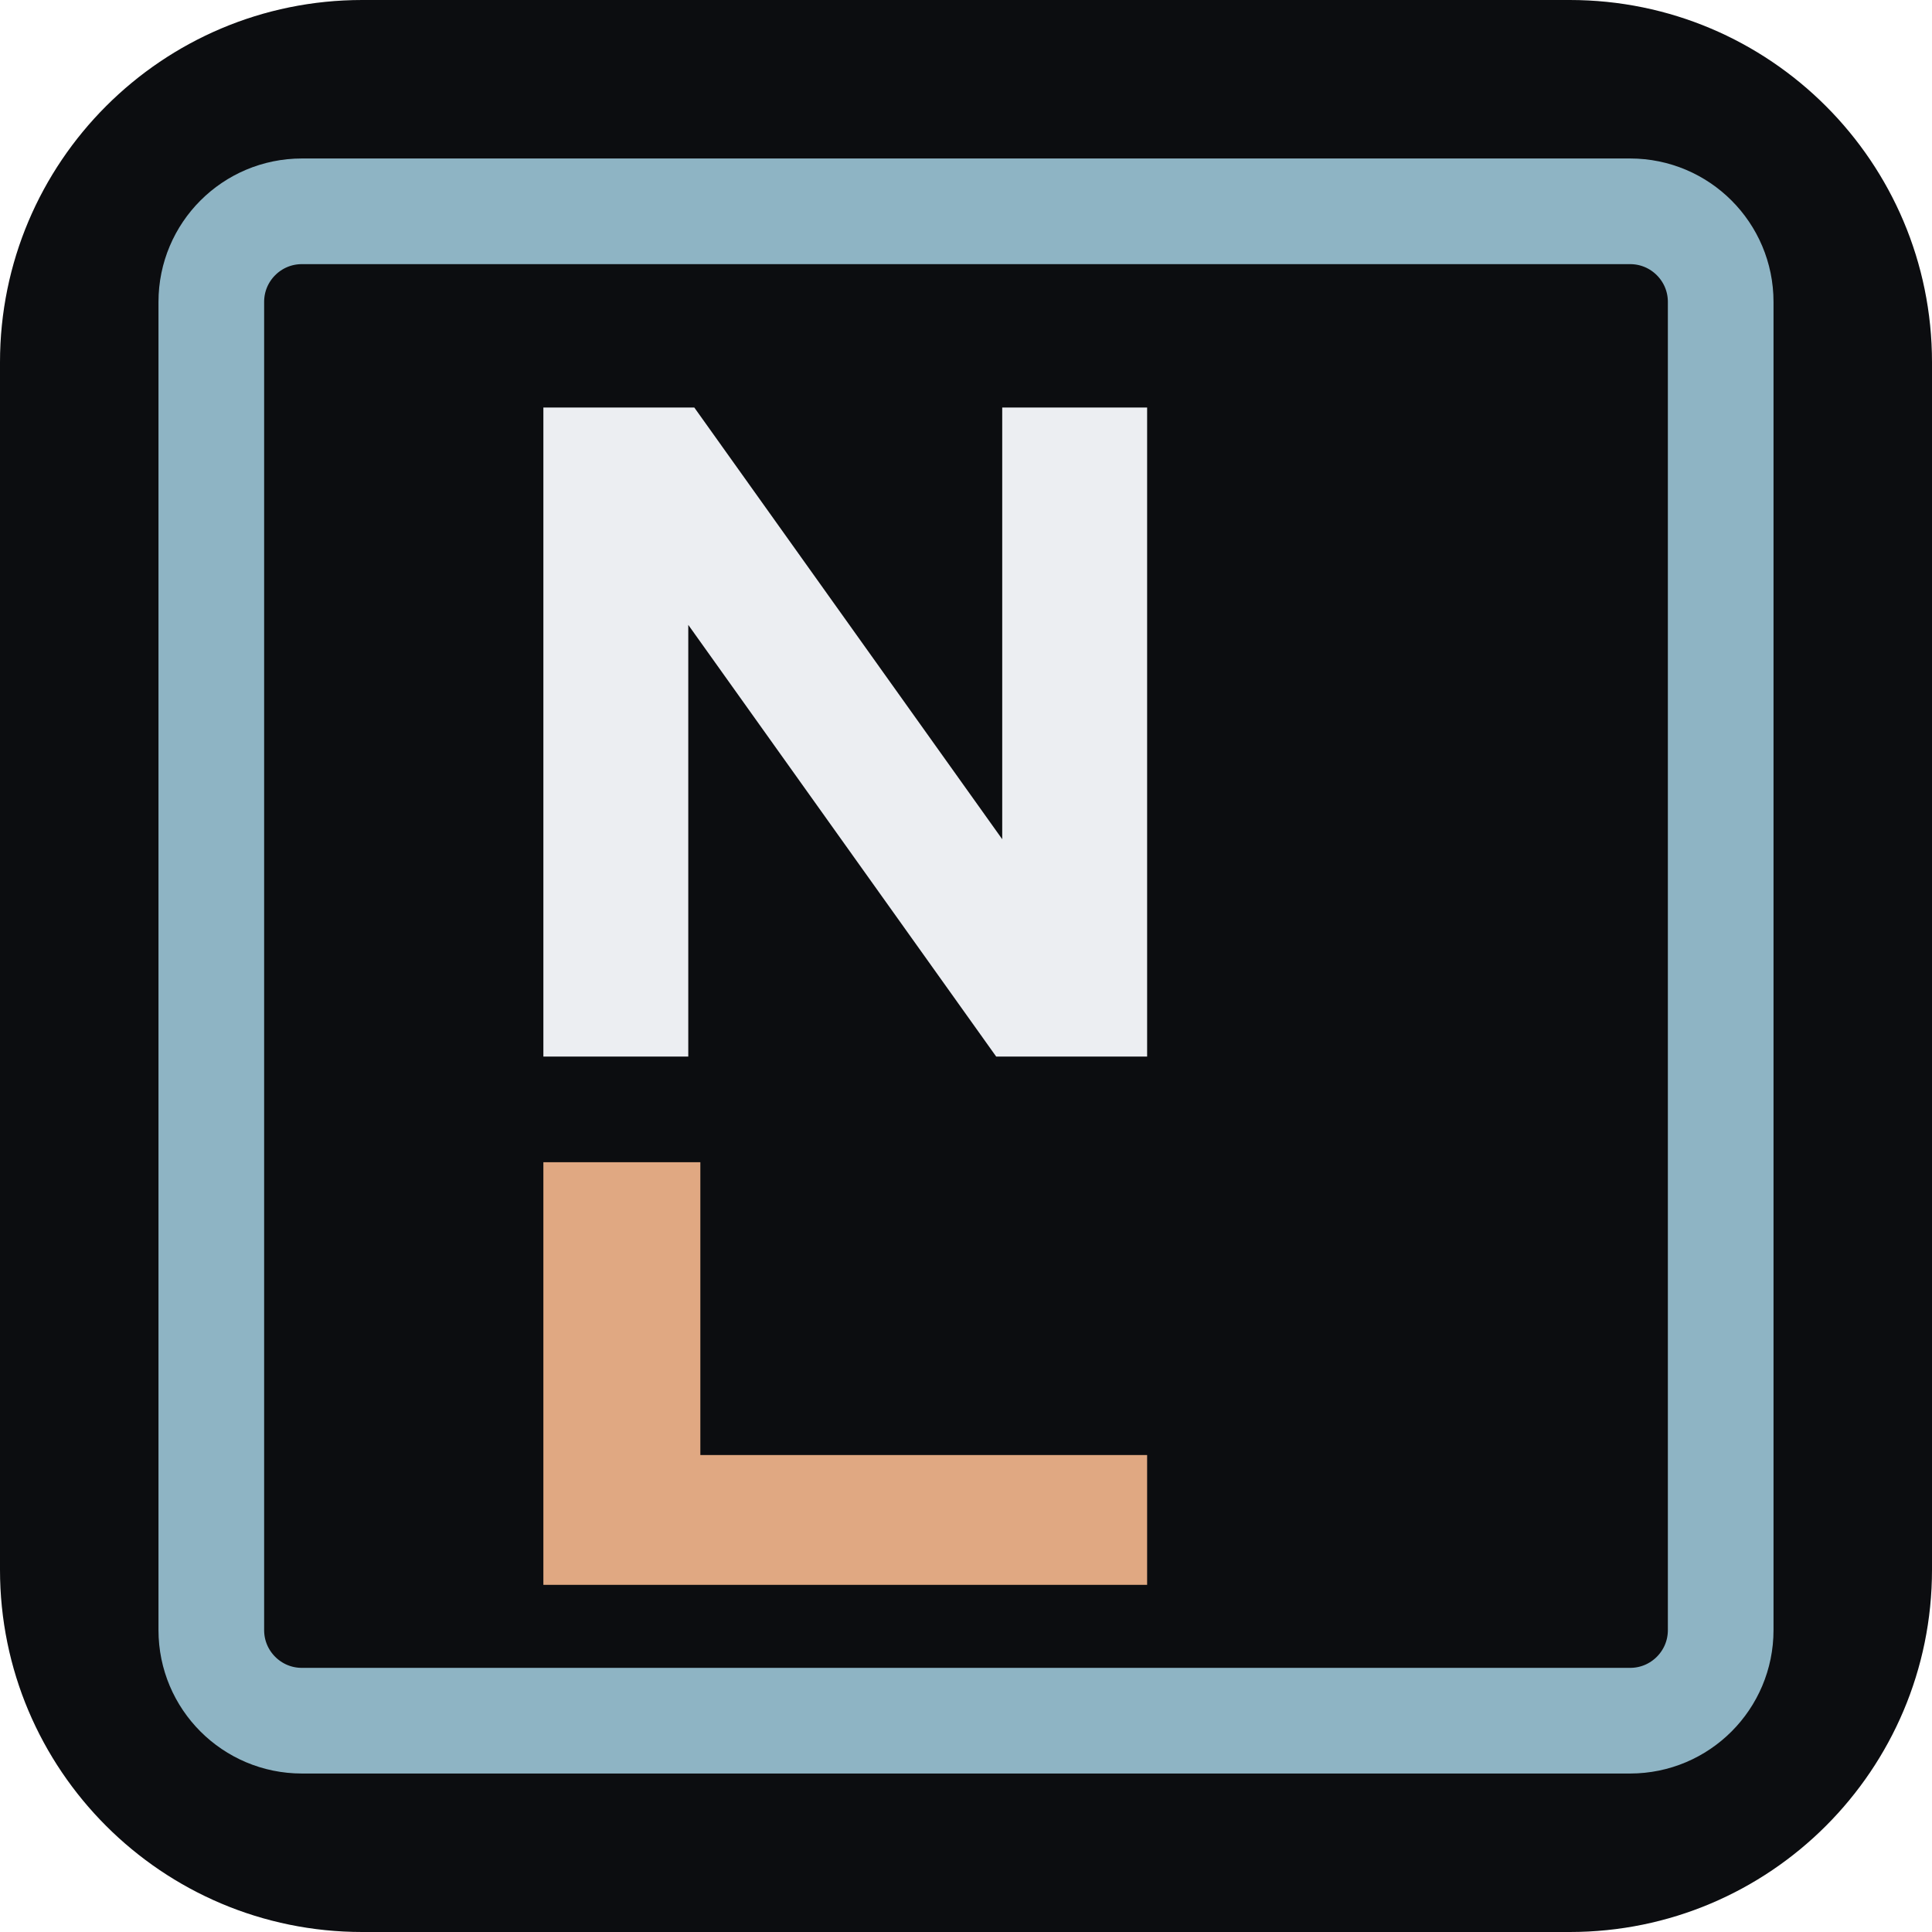
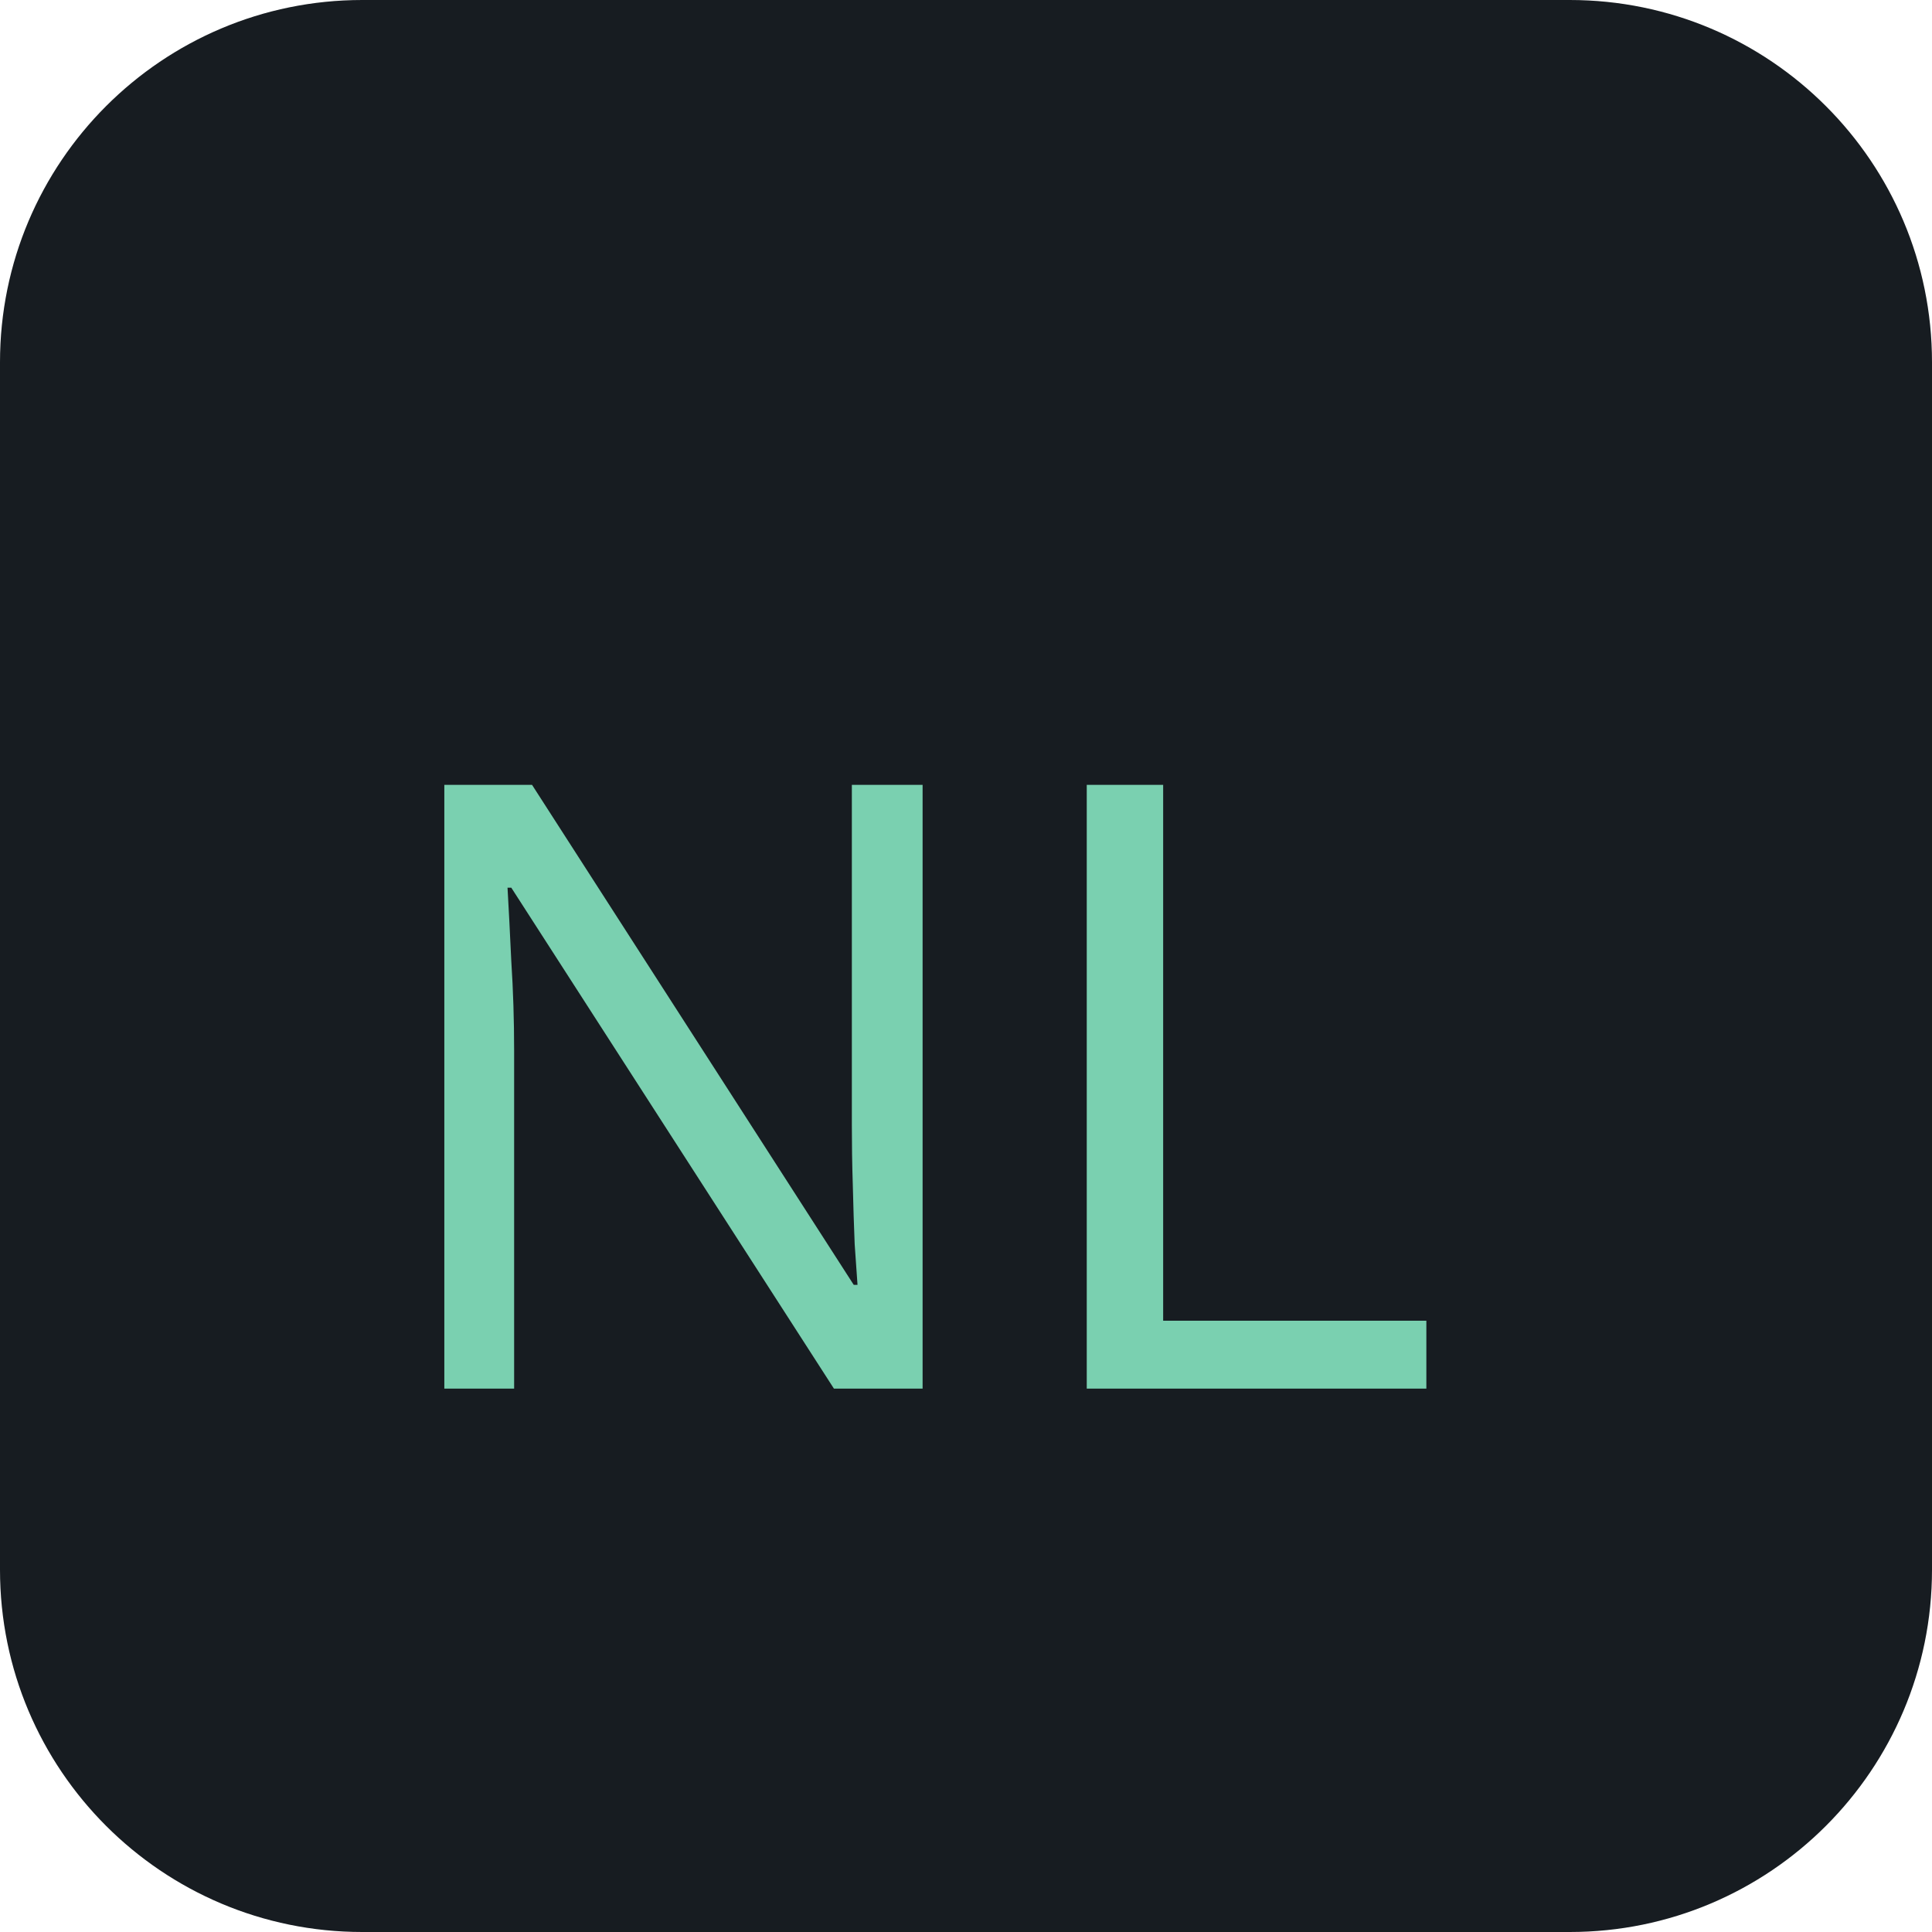
<svg xmlns="http://www.w3.org/2000/svg" viewBox="0 0 32 32">
-   <rect width="32" height="32" rx="6" fill="#0c0d10" />
-   <rect x="3.5" y="3.5" width="25" height="25" rx="1.5" fill="none" stroke="#8eb4c4" stroke-width="1.75" />
-   <path fill="#eceef2" d="M9 6.75h2.5l5.1 7.15V6.75H19V17.5h-2.5L11.4 10.35V17.5H9z" />
-   <path fill="#e0a882" d="M9 19.25h2.6V24.1H19v2.15H9z" />
+   <rect width="32" height="32" rx="6" fill="#171c21" />
+   <text x="6" y="23" font-family="system-ui" font-size="14" fill="#7ad0b0">NL</text>
</svg>
